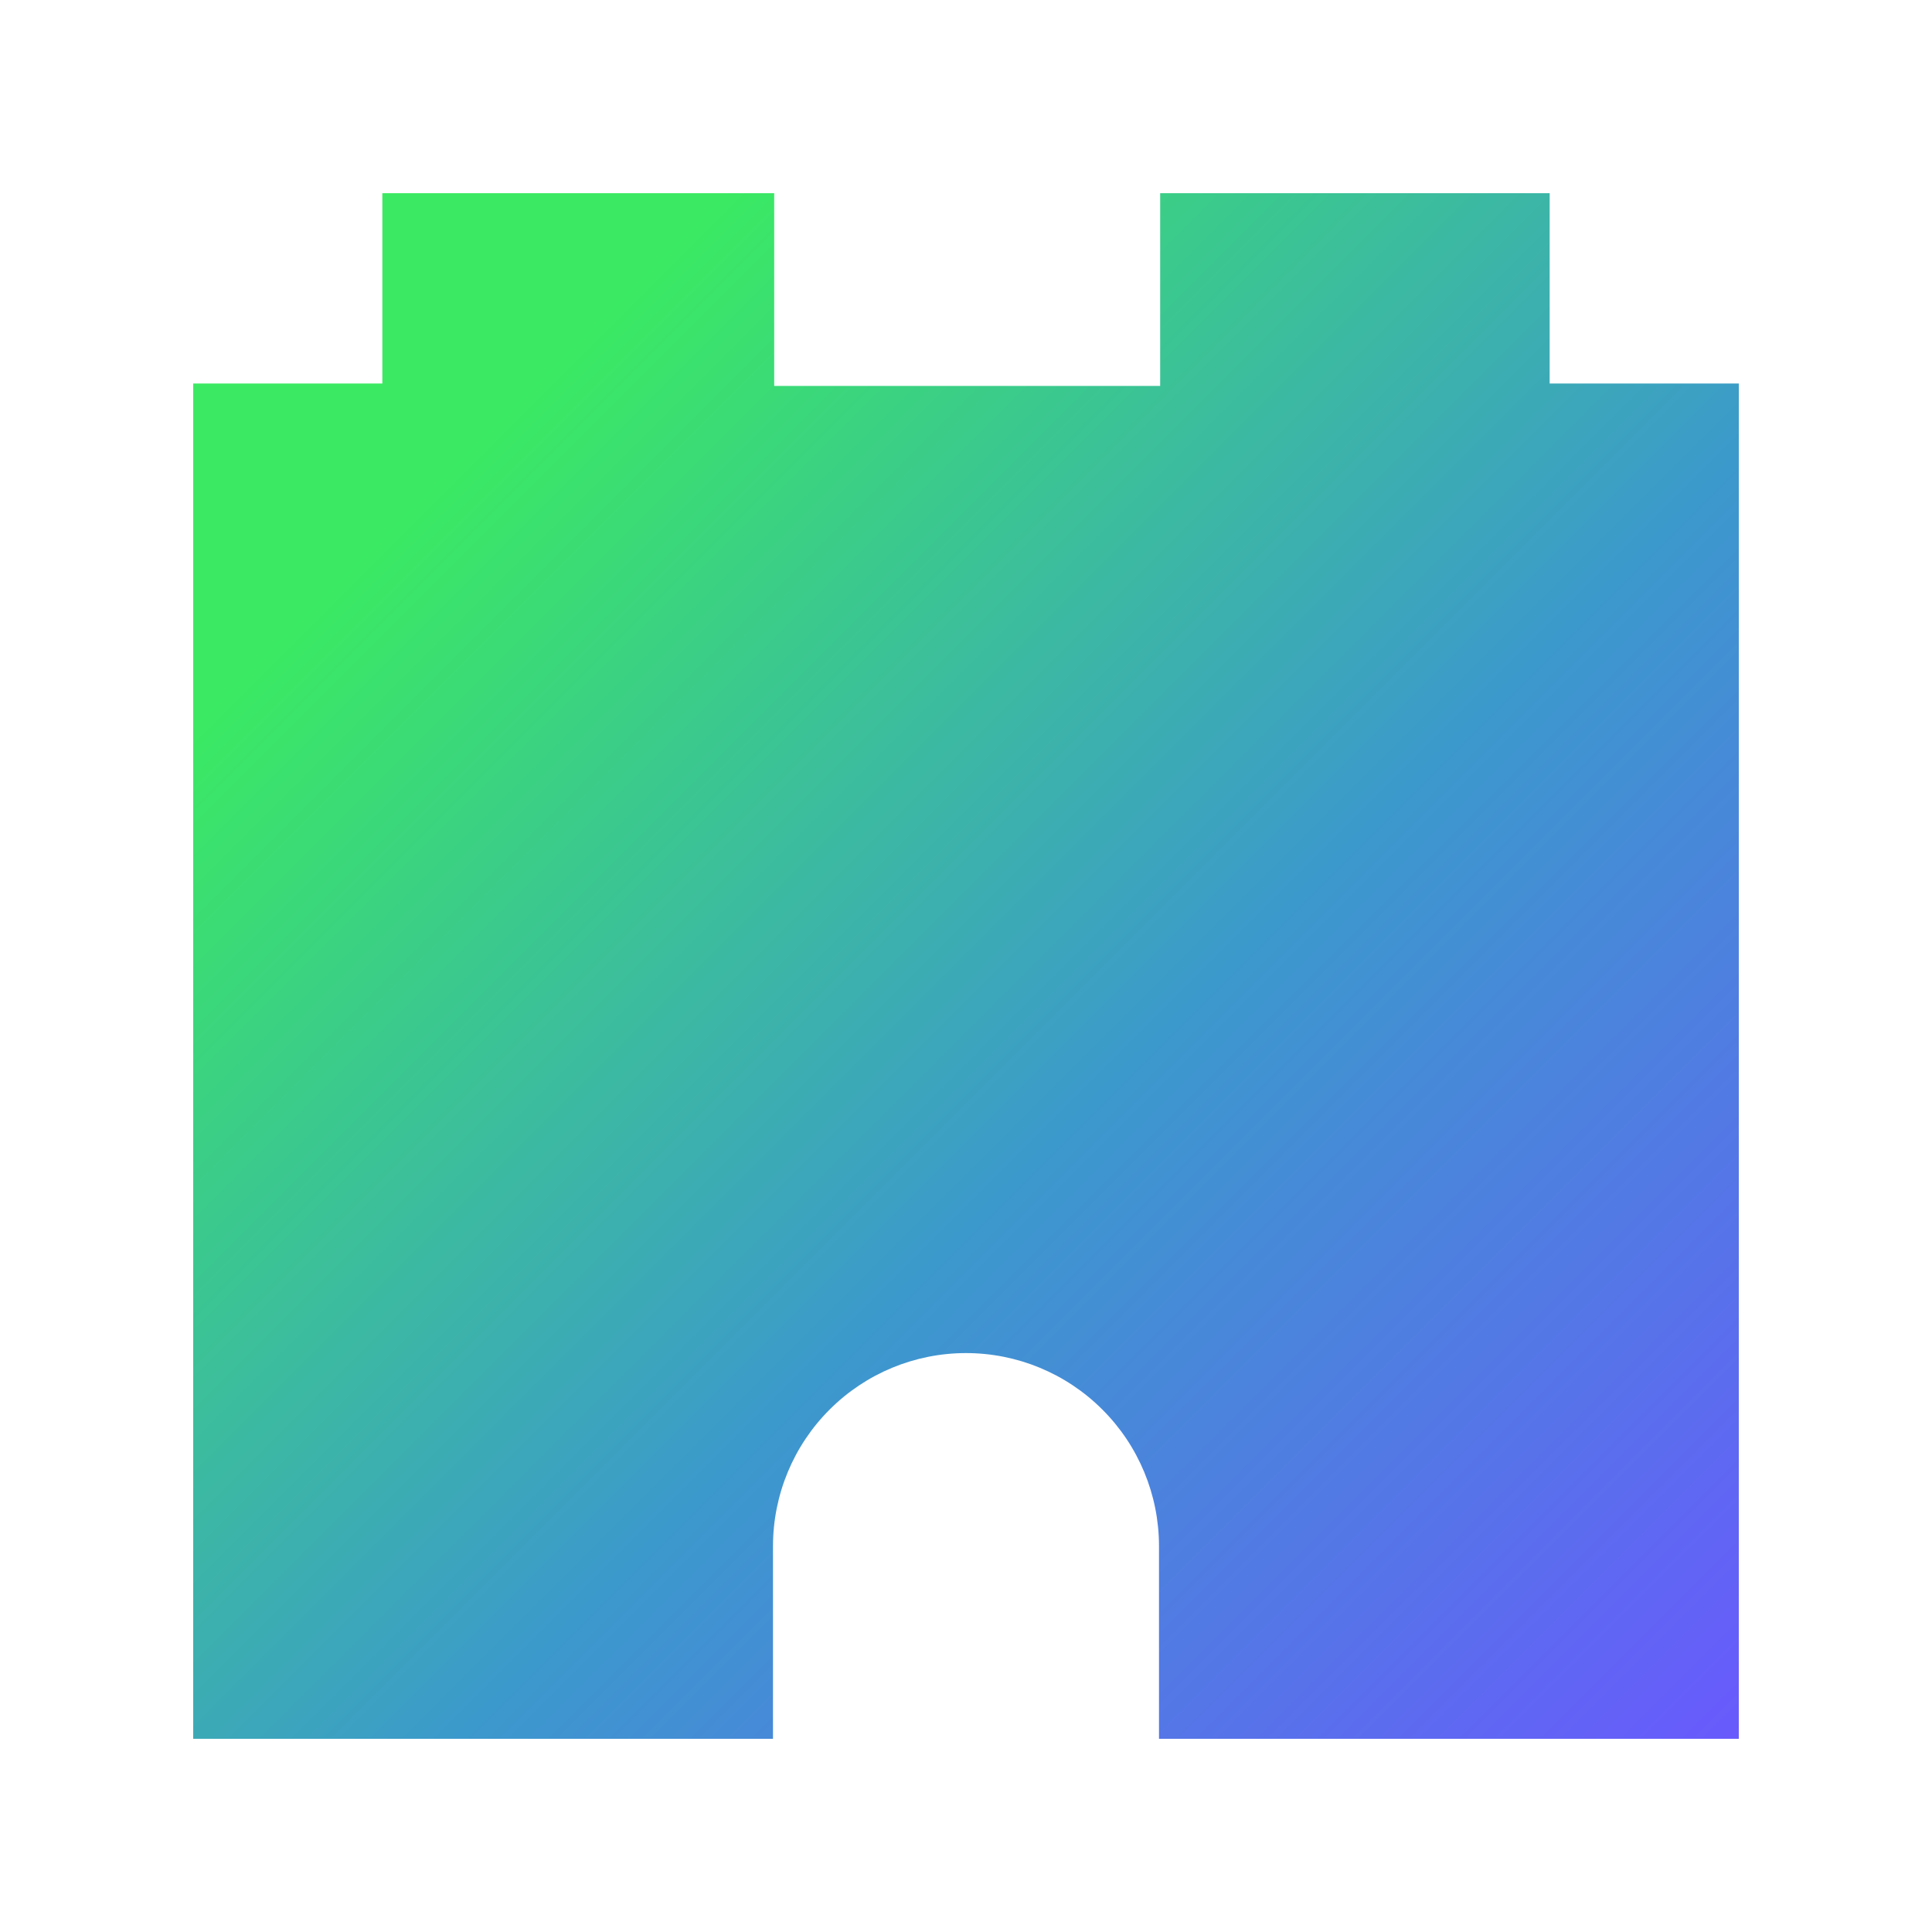
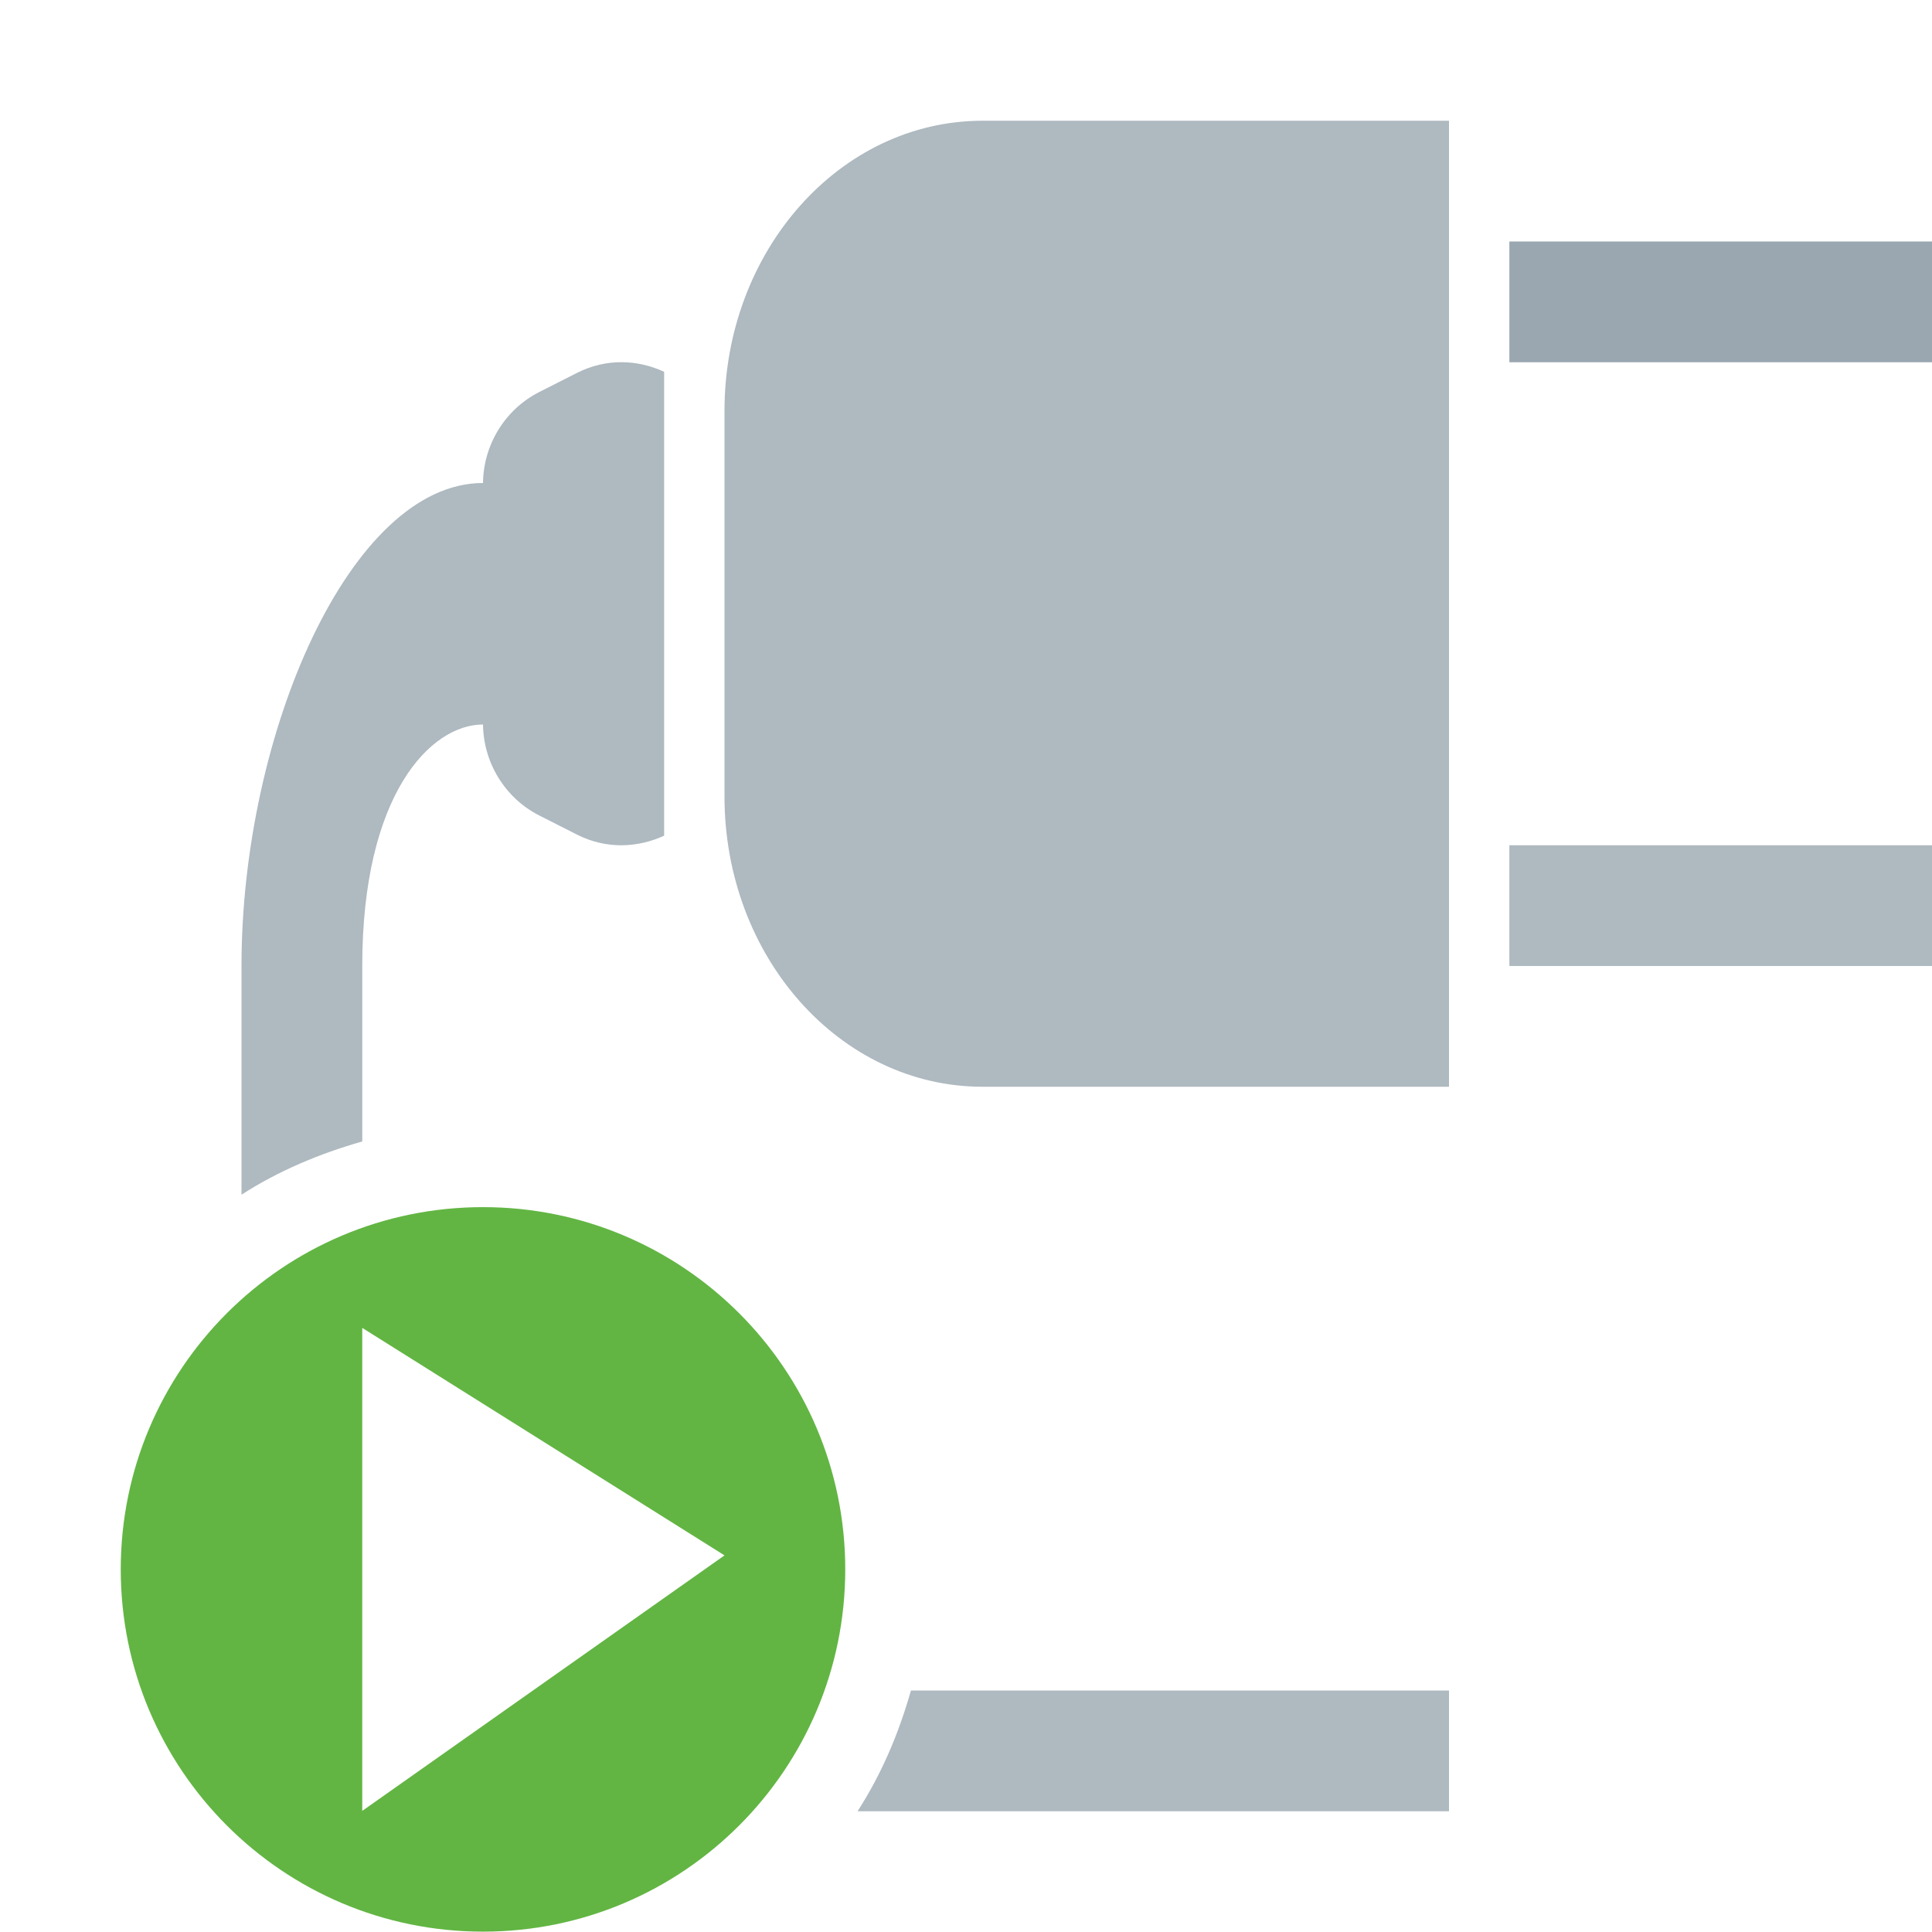
- <svg xmlns="http://www.w3.org/2000/svg" width="40" height="40" viewBox="0 0 40 40" fill="none">
-   <path d="M32.084 7.94V4H24.02V7.99H16.029V4H7.916V7.94H4V36H16.004V32.005C16.006 30.946 16.427 29.931 17.177 29.183C17.926 28.434 18.941 28.014 20 28.014C21.059 28.014 22.074 28.434 22.823 29.183C23.573 29.931 23.994 30.946 23.996 32.005V36H36V7.94H32.084Z" fill="url(#paint0_linear)" />
-   <defs>
-     <linearGradient id="paint0_linear" x1="2.942" y1="4.9" x2="37.777" y2="39.734" gradientUnits="userSpaceOnUse">
-       <stop offset="0.159" stop-color="#3BEA62" />
-       <stop offset="0.54" stop-color="#3C99CC" />
-       <stop offset="0.937" stop-color="#6B57FF" />
-     </linearGradient>
-   </defs>
+ <svg xmlns="http://www.w3.org/2000/svg" width="16" height="16" viewBox="0 0 16 16">
+   <g fill="none" fill-rule="evenodd">
+     <path fill="#9AA7B0" fill-opacity=".8" d="M7.102 15L12 15 12 14 7.544 14C7.443 14.357 7.299 14.695 7.102 15M6 3.403L6 6.596C6 7.924 6.957 9 8.137 9L10.5 9 12 9 12 8.5 12 1 8.137 1C6.957 1 6 2.076 6 3.403M3 9.453L3 8C3 6.579 3.566 6 4 6L4 5.99C4 6.312 4.181 6.609 4.467 6.754L4.779 6.912C5.022 7.035 5.281 7.021 5.5 6.921L5.5 5.506 5.5 4.494 5.5 3.079C5.281 2.978 5.022 2.965 4.779 3.088L4.467 3.246C4.181 3.391 4 3.687 4 4.01L4 4C2.9 4 2 6.079 2 8L2 9.894C2.305 9.697 2.643 9.555 3 9.453" />
+     <polygon fill="#9AA7B0" fill-opacity=".8" points="12.5 8 16 8 16 7 12.5 7" />
+     <polygon fill="#9AA7B0" points="12.5 3 16 3 16 2 12.5 2" />
+     <path fill="#62B543" d="M3,14.997 L3,10.997 L6,12.881 L3,14.997 Z M4,9.997 C2.343,9.997 1,11.34 1,12.997 C1,14.653 2.343,15.997 4,15.997 C5.657,15.997 7,14.653 7,12.997 C7,11.34 5.657,9.997 4,9.997 Z" />
+   </g>
</svg>
